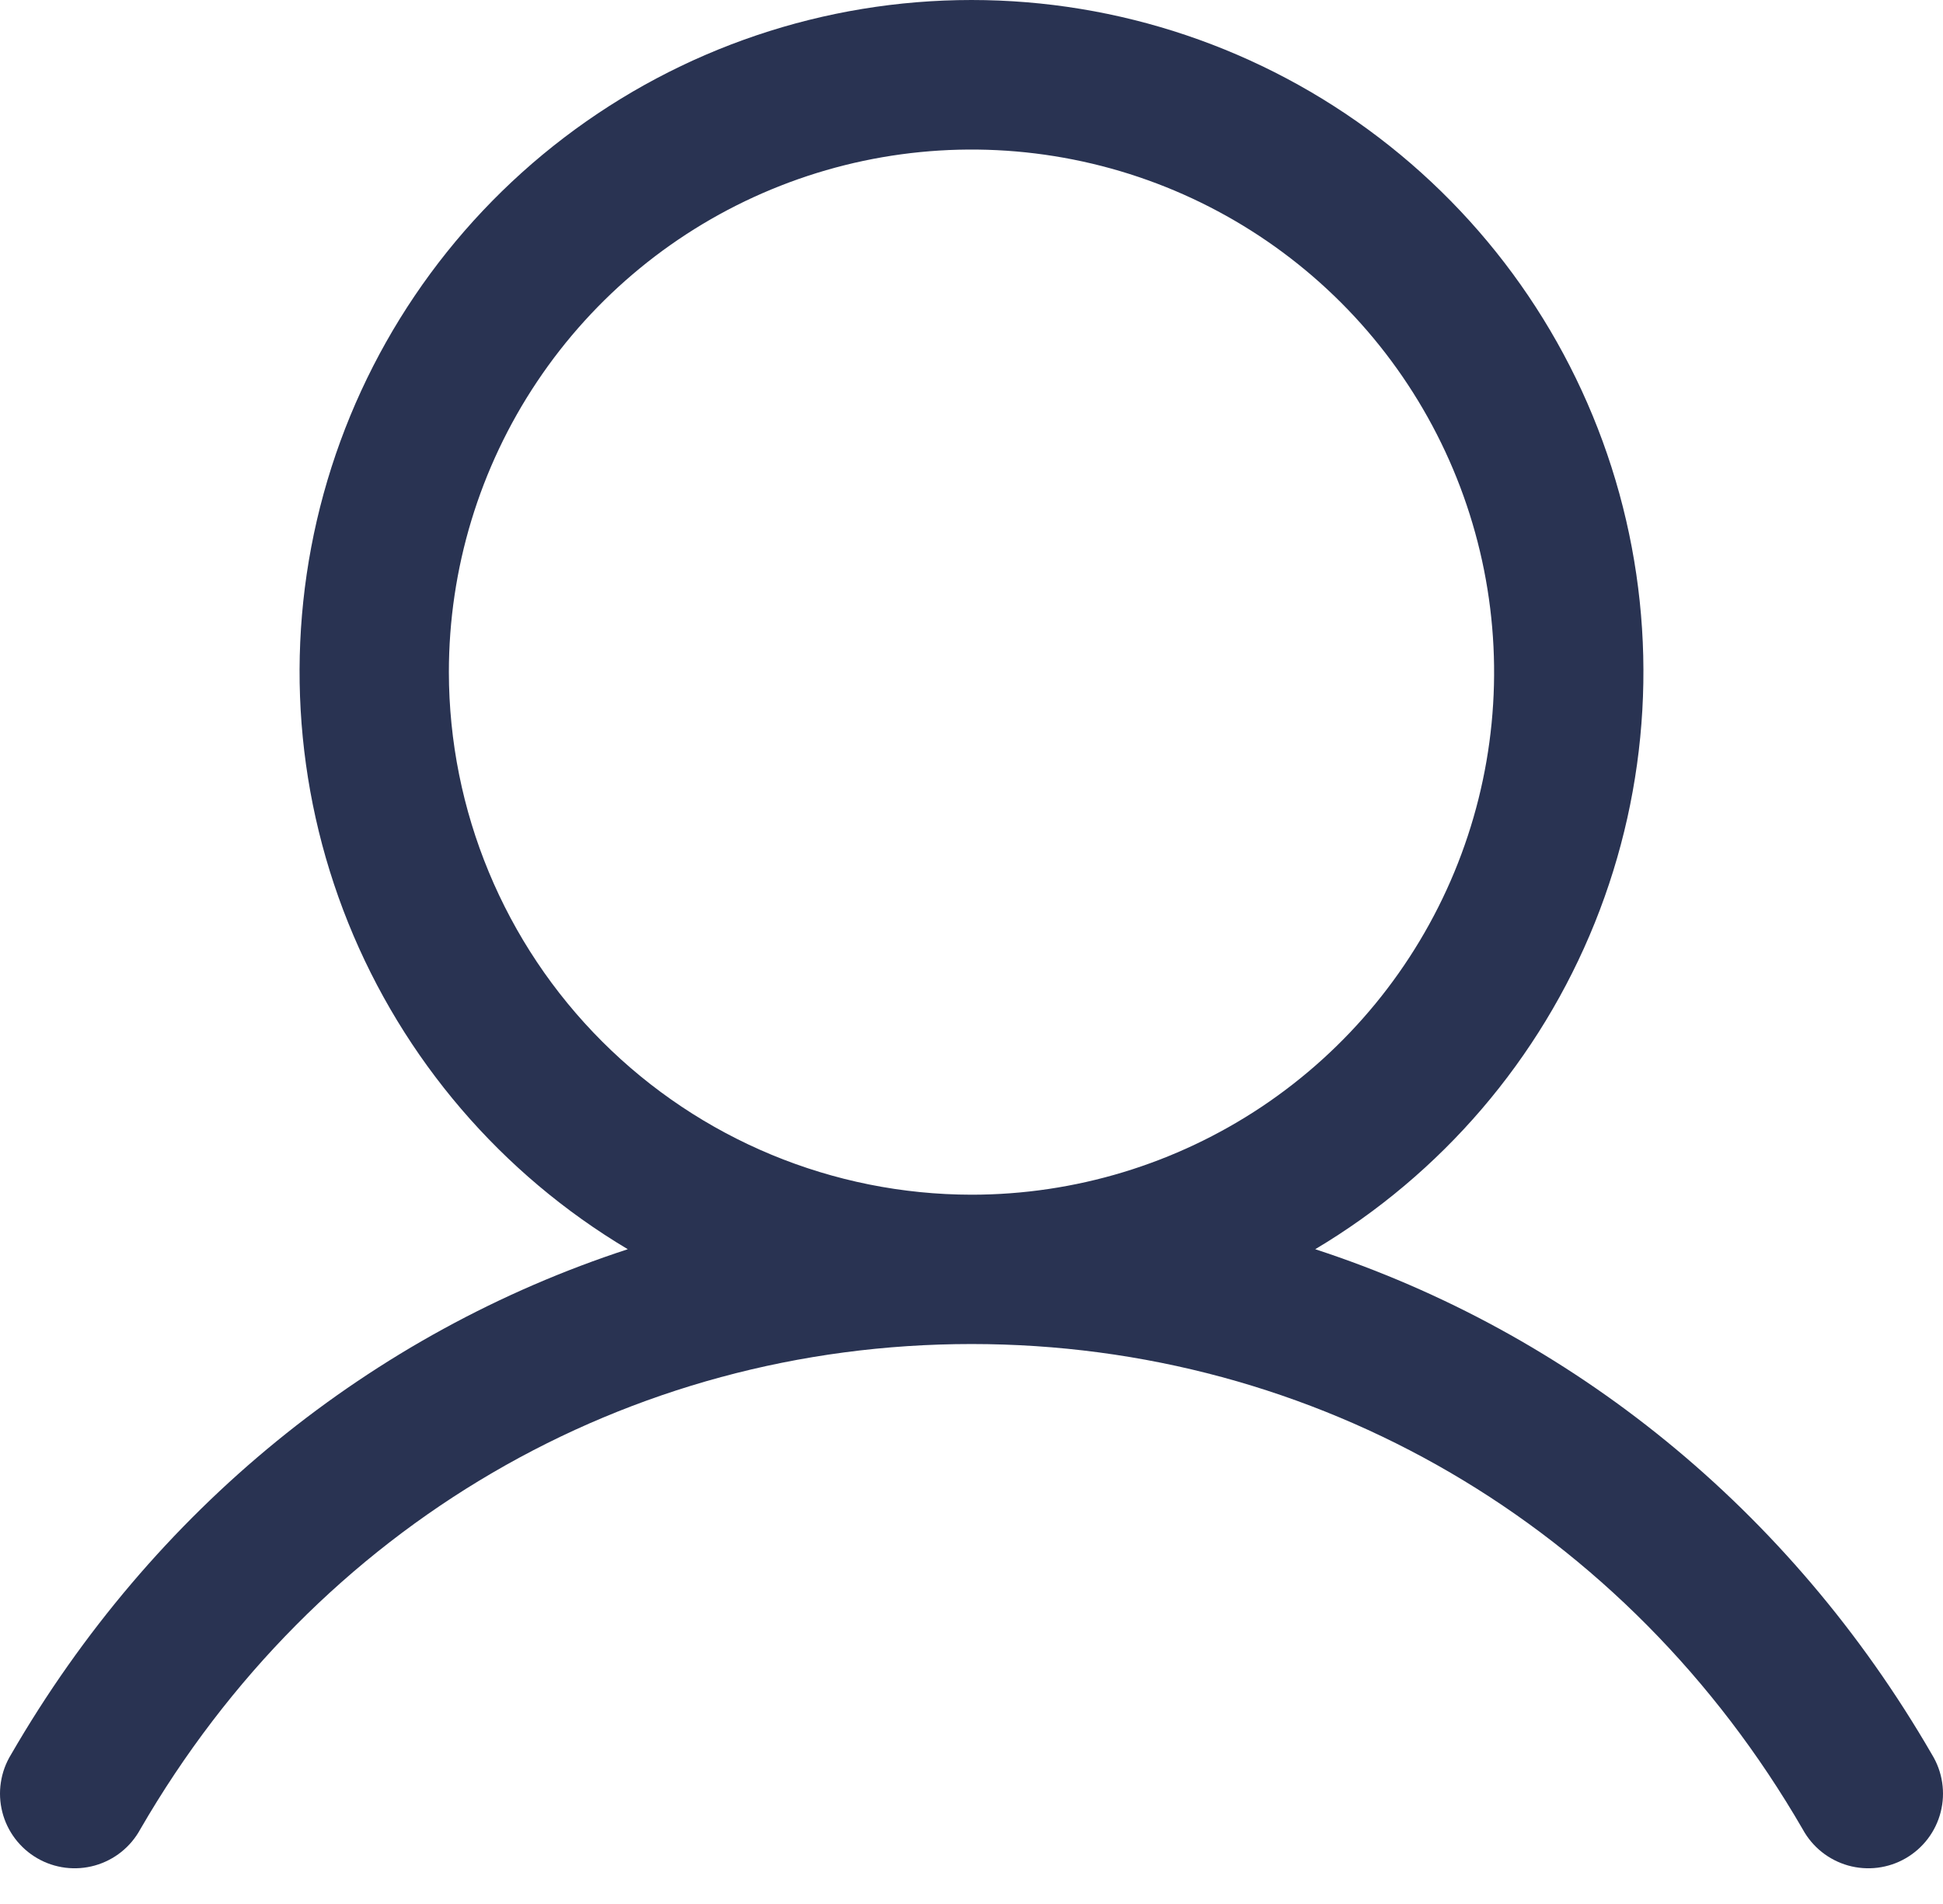
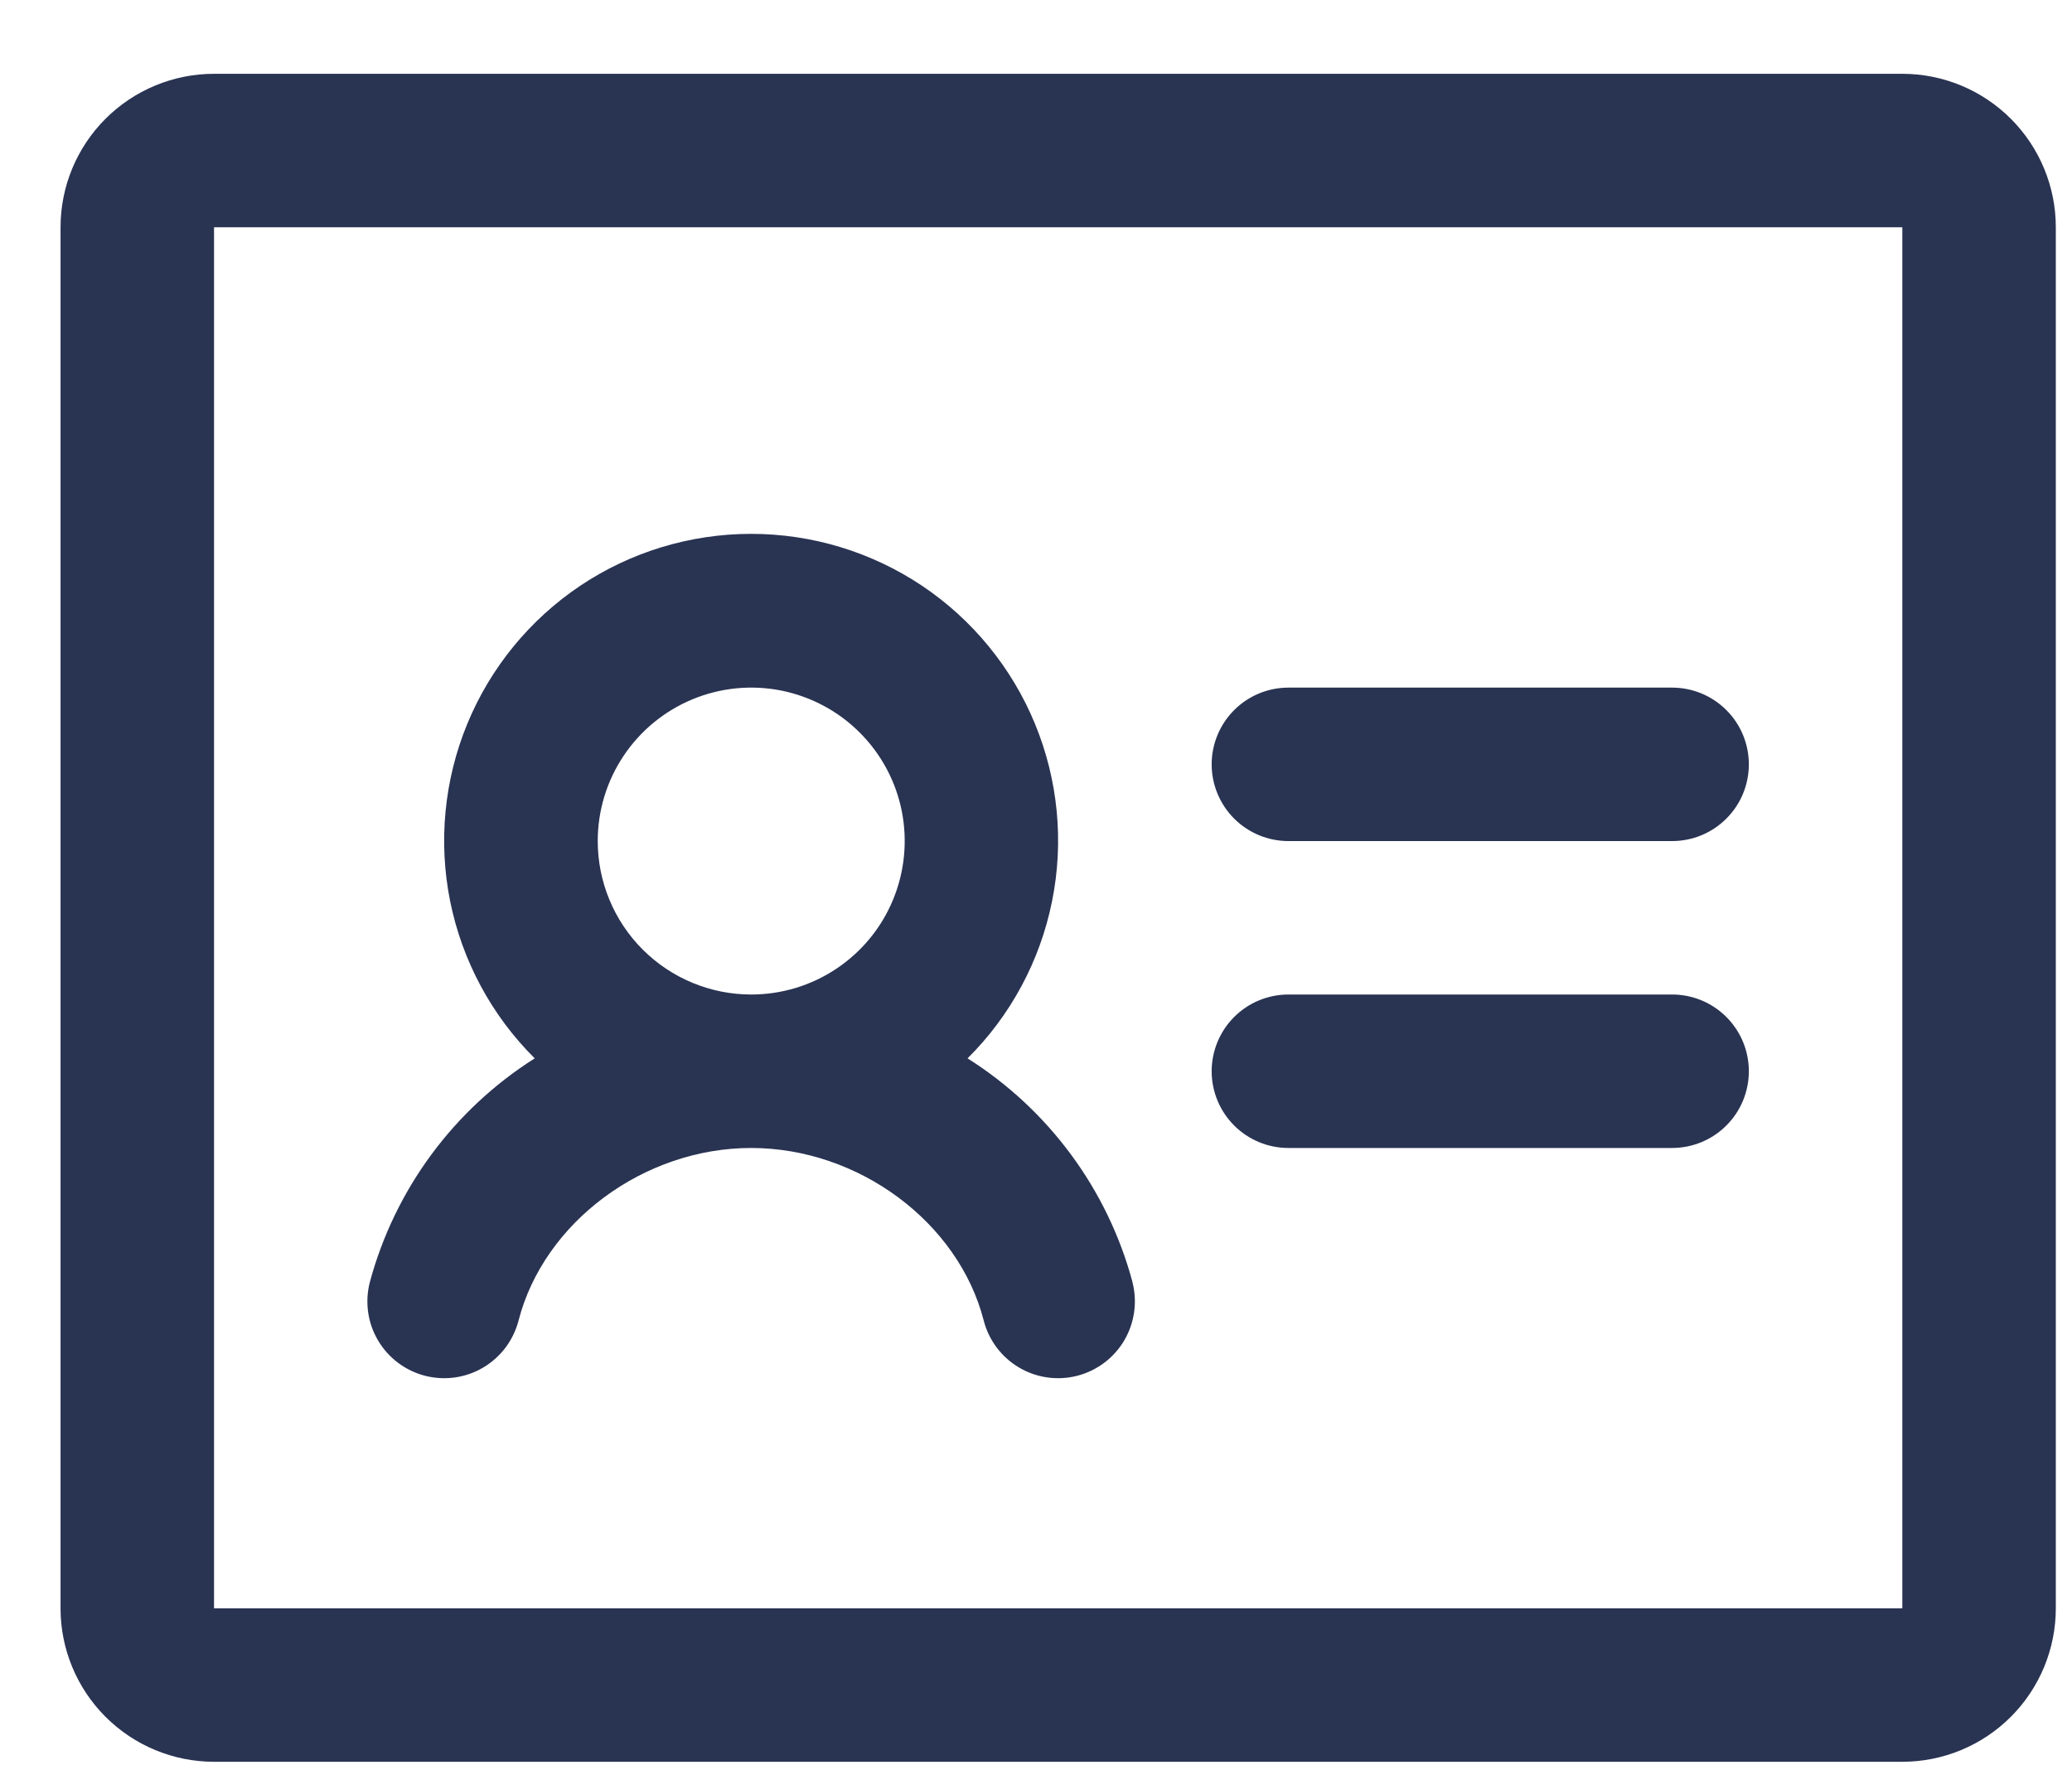
- <svg xmlns="http://www.w3.org/2000/svg" width="50" height="49" viewBox="0 0 50 49" fill="none">
-   <path d="M49.717 45.155C46.059 38.832 40.423 34.298 33.845 32.149C37.099 30.212 39.626 27.26 41.04 23.748C42.454 20.235 42.676 16.355 41.672 12.704C40.667 9.053 38.492 5.833 35.48 3.538C32.468 1.243 28.787 0 25 0C21.213 0 17.532 1.243 14.52 3.538C11.508 5.833 9.333 9.053 8.328 12.704C7.324 16.355 7.546 20.235 8.96 23.748C10.374 27.26 12.902 30.212 16.155 32.149C9.577 34.296 3.941 38.83 0.283 45.155C0.149 45.374 0.06 45.617 0.022 45.871C-0.017 46.125 -0.004 46.383 0.059 46.632C0.122 46.881 0.234 47.114 0.389 47.319C0.544 47.523 0.738 47.695 0.96 47.823C1.182 47.952 1.428 48.034 1.683 48.066C1.937 48.098 2.196 48.078 2.442 48.009C2.689 47.939 2.92 47.821 3.12 47.661C3.321 47.501 3.487 47.302 3.61 47.077C8.134 39.257 16.131 34.589 25 34.589C33.869 34.589 41.866 39.257 46.39 47.077C46.513 47.302 46.679 47.501 46.88 47.661C47.08 47.821 47.311 47.939 47.557 48.009C47.804 48.078 48.063 48.098 48.317 48.066C48.572 48.034 48.818 47.952 49.04 47.823C49.262 47.695 49.456 47.523 49.611 47.319C49.766 47.114 49.878 46.881 49.941 46.632C50.004 46.383 50.017 46.125 49.978 45.871C49.94 45.617 49.851 45.374 49.717 45.155ZM11.551 17.297C11.551 14.638 12.34 12.037 13.818 9.826C15.296 7.614 17.396 5.891 19.854 4.873C22.311 3.855 25.015 3.588 27.624 4.107C30.233 4.626 32.629 5.907 34.51 7.788C36.39 9.669 37.671 12.065 38.19 14.674C38.709 17.283 38.443 19.987 37.425 22.444C36.407 24.901 34.683 27.002 32.472 28.48C30.26 29.957 27.66 30.746 25 30.746C21.434 30.742 18.016 29.324 15.495 26.803C12.973 24.282 11.555 20.863 11.551 17.297Z" fill="#293352" />
+ <svg xmlns="http://www.w3.org/2000/svg" width="27" height="23" viewBox="0 0 27 23" fill="none">
+   <path d="M22.789 9.962C22.789 10.227 22.684 10.482 22.496 10.669C22.309 10.857 22.054 10.962 21.789 10.962H16.789C16.524 10.962 16.27 10.857 16.082 10.669C15.895 10.482 15.789 10.227 15.789 9.962C15.789 9.697 15.895 9.442 16.082 9.255C16.27 9.067 16.524 8.962 16.789 8.962H21.789C22.054 8.962 22.309 9.067 22.496 9.255C22.684 9.442 22.789 9.697 22.789 9.962ZM21.789 12.962H16.789C16.524 12.962 16.27 13.067 16.082 13.255C15.895 13.442 15.789 13.697 15.789 13.962C15.789 14.227 15.895 14.482 16.082 14.669C16.27 14.857 16.524 14.962 16.789 14.962H21.789C22.054 14.962 22.309 14.857 22.496 14.669C22.684 14.482 22.789 14.227 22.789 13.962C22.789 13.697 22.684 13.442 22.496 13.255C22.309 13.067 22.054 12.962 21.789 12.962ZM26.789 2.962V20.962C26.789 21.492 26.578 22.001 26.203 22.376C25.828 22.751 25.32 22.962 24.789 22.962H2.789C2.259 22.962 1.75 22.751 1.375 22.376C1 22.001 0.789 21.492 0.789 20.962V2.962C0.789 2.431 1 1.923 1.375 1.548C1.75 1.173 2.259 0.962 2.789 0.962H24.789C25.32 0.962 25.828 1.173 26.203 1.548C26.578 1.923 26.789 2.431 26.789 2.962ZM24.789 20.962V2.962H2.789V20.962H24.789ZM14.757 16.712C14.823 16.969 14.784 17.242 14.65 17.47C14.515 17.699 14.295 17.864 14.038 17.931C13.781 17.997 13.508 17.959 13.28 17.824C13.051 17.689 12.885 17.469 12.819 17.212C12.49 15.929 11.187 14.962 9.788 14.962C8.389 14.962 7.087 15.929 6.757 17.212C6.69 17.469 6.525 17.689 6.296 17.824C6.068 17.959 5.795 17.997 5.538 17.931C5.281 17.864 5.061 17.699 4.926 17.47C4.791 17.242 4.753 16.969 4.819 16.712C5.144 15.504 5.911 14.463 6.968 13.794C6.406 13.236 6.023 12.523 5.866 11.747C5.71 10.97 5.788 10.165 6.09 9.432C6.392 8.7 6.905 8.074 7.563 7.633C8.221 7.193 8.996 6.958 9.788 6.958C10.58 6.958 11.354 7.193 12.013 7.633C12.671 8.074 13.184 8.7 13.486 9.432C13.788 10.165 13.866 10.97 13.709 11.747C13.553 12.523 13.17 13.236 12.608 13.794C13.666 14.462 14.434 15.504 14.758 16.712H14.757ZM9.789 12.962C10.185 12.962 10.571 12.845 10.9 12.625C11.229 12.405 11.486 12.093 11.637 11.727C11.788 11.362 11.828 10.96 11.751 10.572C11.674 10.184 11.483 9.827 11.203 9.548C10.924 9.268 10.567 9.078 10.179 9C9.791 8.923 9.389 8.963 9.024 9.114C8.658 9.266 8.346 9.522 8.126 9.851C7.906 10.18 7.789 10.566 7.789 10.962C7.789 11.492 8 12.001 8.375 12.376C8.75 12.751 9.259 12.962 9.789 12.962Z" fill="#293352" />
</svg>
